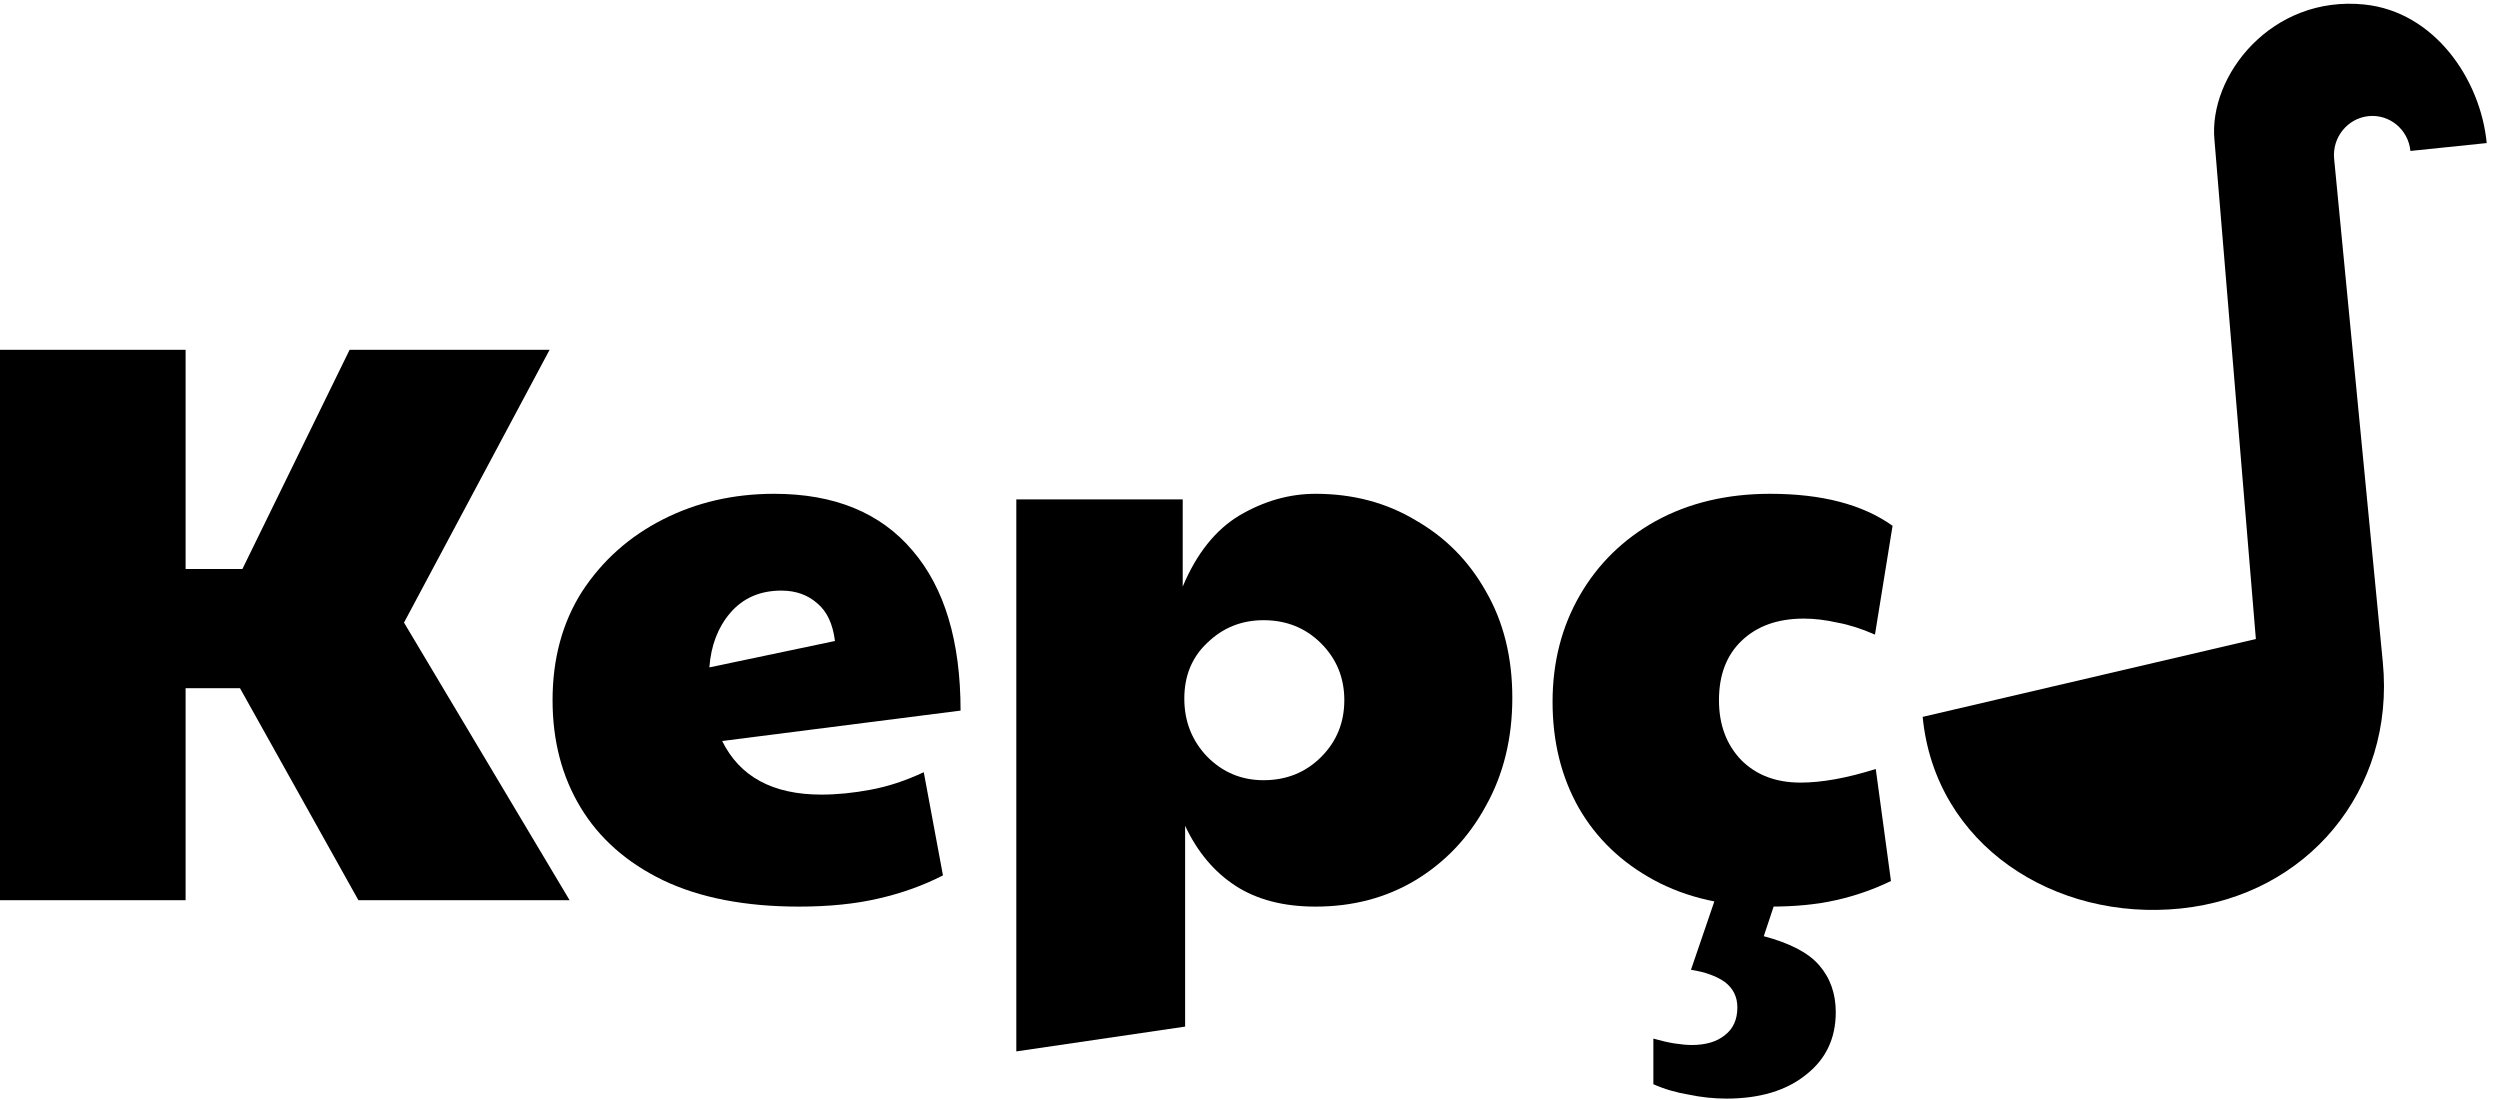
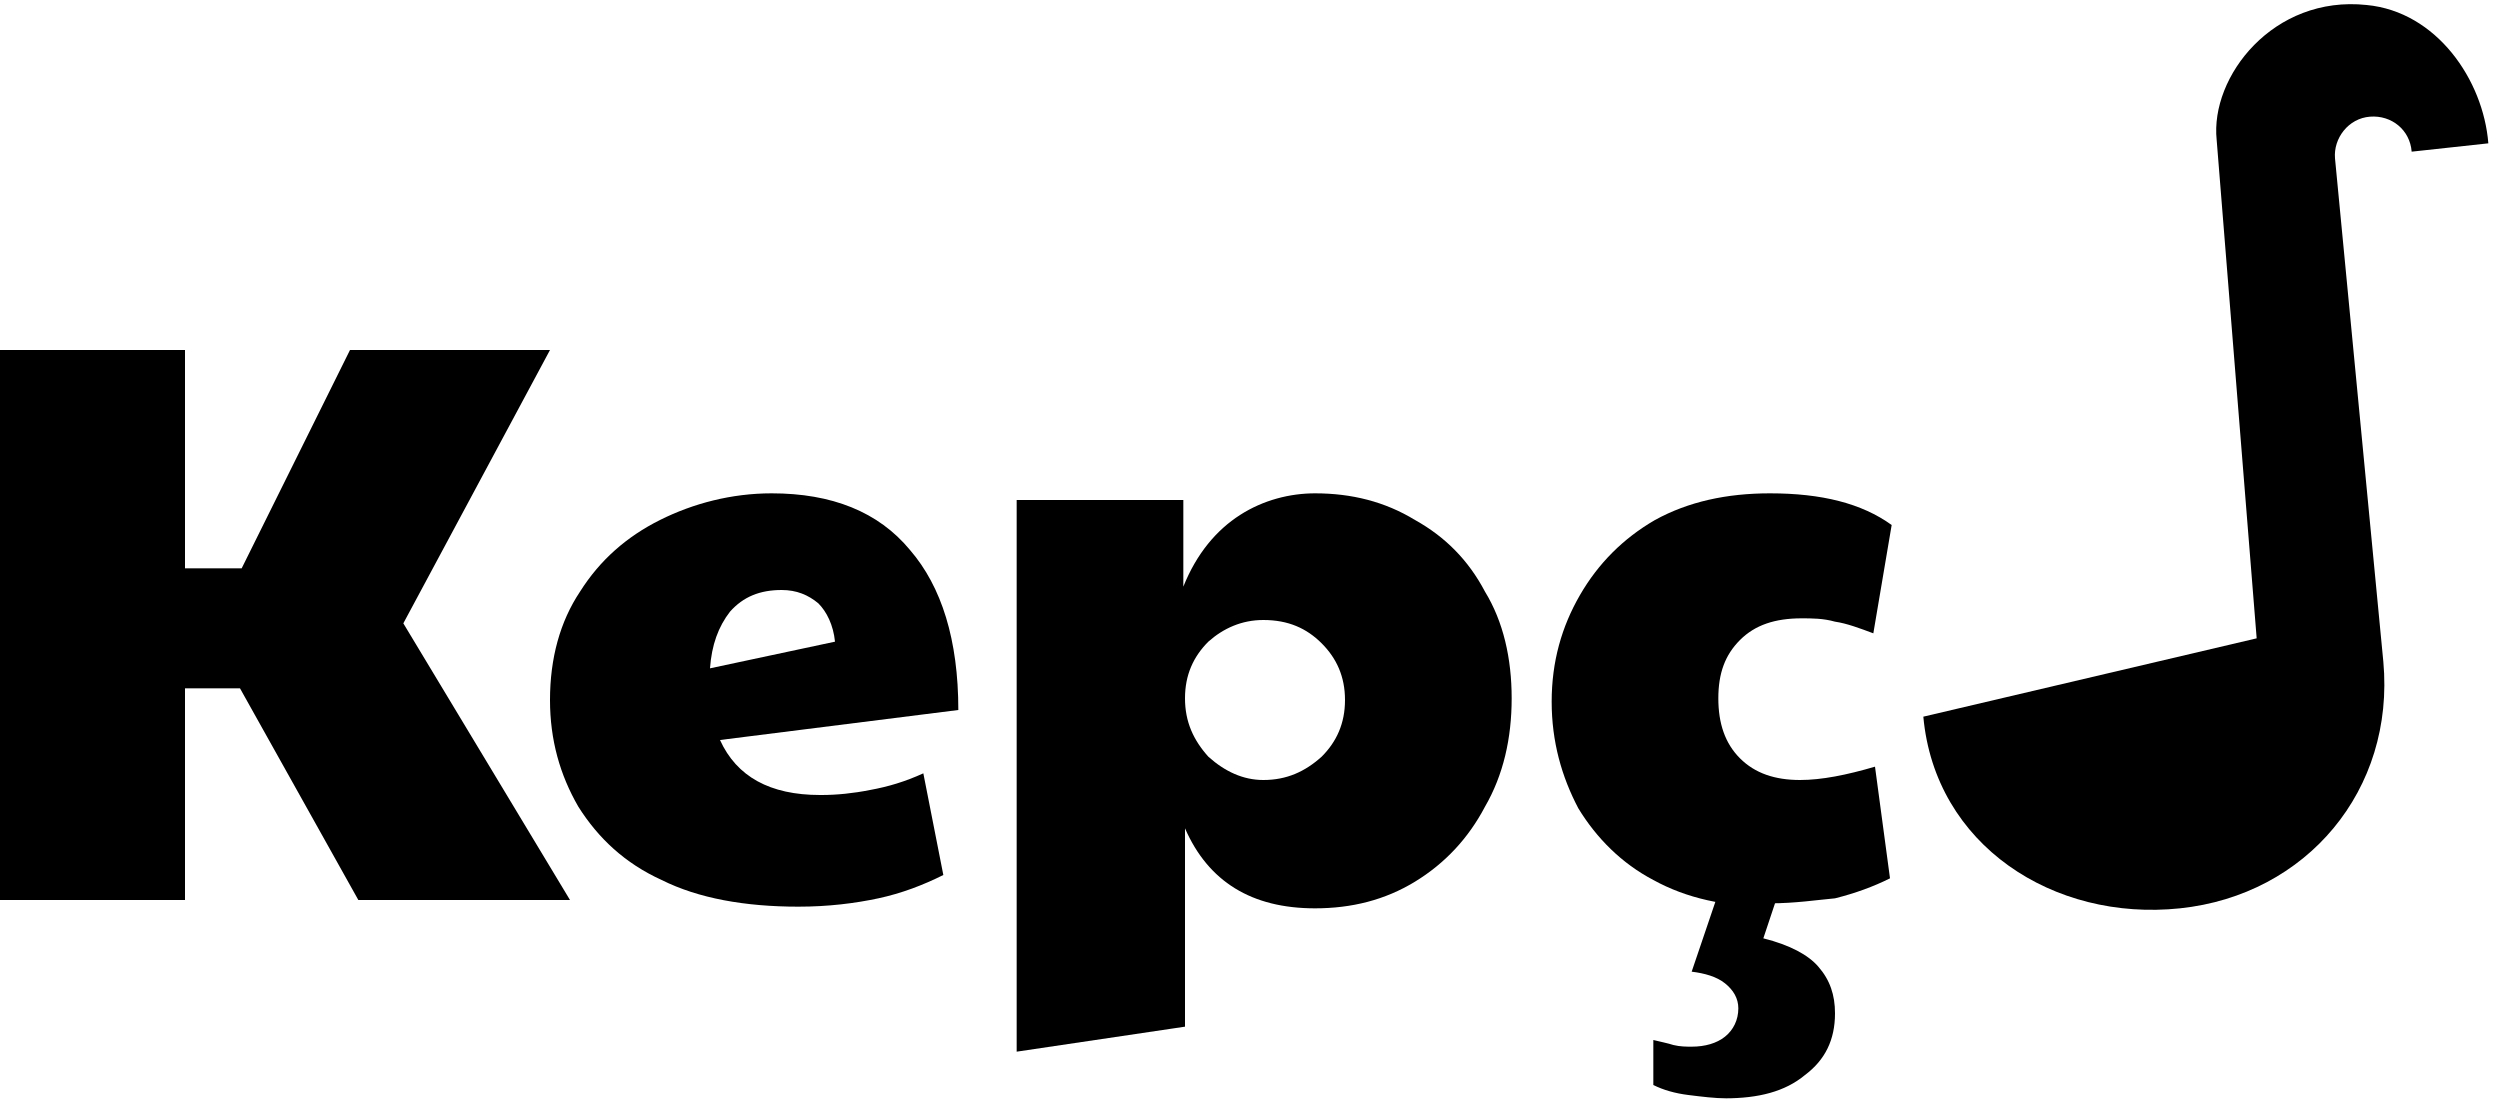
<svg xmlns="http://www.w3.org/2000/svg" width="150" height="66" viewBox="0 0 150 66" fill="none">
-   <path d="M0 54.012V20.988H11.136V34.14H14.544L20.976 20.988H32.976L24.24 37.356L34.176 54.012H21.504L14.4 41.292H11.136V54.012H0Z" fill="currentColor" />
-   <path d="M49.282 47.676C50.21 47.676 51.186 47.58 52.21 47.388C53.266 47.196 54.338 46.844 55.426 46.332L56.578 52.524C55.394 53.132 54.098 53.596 52.69 53.916C51.314 54.236 49.73 54.396 47.938 54.396C44.706 54.396 41.986 53.868 39.778 52.812C37.602 51.756 35.954 50.3 34.834 48.444C33.714 46.588 33.154 44.444 33.154 42.012C33.154 39.516 33.746 37.34 34.93 35.484C36.146 33.628 37.762 32.188 39.778 31.164C41.794 30.14 44.018 29.628 46.45 29.628C50.066 29.628 52.834 30.764 54.754 33.036C56.674 35.276 57.634 38.476 57.634 42.636L43.33 44.46C44.386 46.604 46.37 47.676 49.282 47.676ZM42.562 40.044L50.098 38.46C49.97 37.436 49.618 36.684 49.042 36.204C48.466 35.692 47.746 35.436 46.882 35.436C45.602 35.436 44.578 35.884 43.81 36.78C43.074 37.644 42.658 38.732 42.562 40.044Z" fill="currentColor" />
-   <path d="M71.107 61.596L60.979 63.084V29.964H70.963V35.196C71.795 33.212 72.931 31.788 74.371 30.924C75.843 30.06 77.363 29.628 78.931 29.628C81.171 29.628 83.171 30.156 84.931 31.212C86.723 32.236 88.131 33.66 89.155 35.484C90.211 37.308 90.739 39.436 90.739 41.868C90.739 44.3 90.211 46.46 89.155 48.348C88.131 50.236 86.723 51.724 84.931 52.812C83.171 53.868 81.171 54.396 78.931 54.396C77.011 54.396 75.411 53.98 74.131 53.148C72.851 52.316 71.843 51.116 71.107 49.548V61.596ZM75.811 46.812C77.187 46.812 78.339 46.348 79.267 45.42C80.195 44.492 80.659 43.356 80.659 42.012C80.659 40.668 80.195 39.532 79.267 38.604C78.339 37.676 77.187 37.212 75.811 37.212C74.499 37.212 73.379 37.66 72.451 38.556C71.523 39.42 71.059 40.54 71.059 41.916C71.059 43.292 71.523 44.46 72.451 45.42C73.379 46.348 74.499 46.812 75.811 46.812Z" fill="currentColor" />
-   <path d="M106.21 54.396C103.522 54.396 101.202 53.868 99.25 52.812C97.298 51.756 95.794 50.316 94.738 48.492C93.682 46.636 93.154 44.508 93.154 42.108C93.154 39.74 93.698 37.612 94.786 35.724C95.874 33.836 97.394 32.348 99.346 31.26C101.33 30.172 103.618 29.628 106.21 29.628C109.314 29.628 111.762 30.268 113.554 31.548L112.498 38.076C111.698 37.724 110.946 37.484 110.242 37.356C109.538 37.196 108.866 37.116 108.226 37.116C106.658 37.116 105.41 37.564 104.482 38.46C103.586 39.324 103.138 40.508 103.138 42.012C103.138 43.484 103.586 44.684 104.482 45.612C105.378 46.508 106.562 46.956 108.034 46.956C109.314 46.956 110.818 46.684 112.546 46.14L113.458 52.86C112.402 53.372 111.298 53.756 110.146 54.012C109.026 54.268 107.714 54.396 106.21 54.396ZM103.57 65.916C102.834 65.916 102.082 65.836 101.314 65.676C100.546 65.548 99.842 65.34 99.202 65.052V62.316C99.65 62.444 100.066 62.54 100.45 62.604C100.866 62.668 101.218 62.7 101.506 62.7C102.338 62.7 102.994 62.508 103.474 62.124C103.986 61.74 104.242 61.18 104.242 60.444C104.242 59.804 103.986 59.292 103.474 58.908C102.962 58.556 102.29 58.316 101.458 58.188L103.378 52.572H107.026L105.826 56.172C107.394 56.588 108.498 57.164 109.138 57.9C109.81 58.668 110.146 59.612 110.146 60.732C110.146 62.3 109.554 63.548 108.37 64.476C107.186 65.436 105.586 65.916 103.57 65.916Z" fill="currentColor" />
-   <path d="M142.97 39.745C143.714 47.435 138.417 53.729 130.844 54.51C123.271 55.291 116.103 50.702 115.36 43.012L135.352 38.341L132.868 8.401C132.496 4.556 136.283 -0.31 141.875 0.272C146.057 0.708 148.831 4.739 149.203 8.584L144.625 9.057C144.501 7.775 143.374 6.838 142.112 6.968C140.85 7.098 139.924 8.247 140.048 9.529L142.97 39.745Z" fill="currentColor" />
+   <path d="M0 54V21h11.1v13.1h3.4L21 21h12L24.2 37.4 34.2 54H21.5L14.4 41.3H11.1V54H0z" fill="currentColor" />
+   <path d="M49.3 47.7c.9 0 1.9-.1 2.9-.3 1.1-.2 2.1-.5 3.2-1l1.2 6.1c-1.2.6-2.5 1.1-3.9 1.4-1.4.3-3 .5-4.8.5-3.2 0-6-.5-8.2-1.6-2.2-1-3.8-2.5-5-4.4-1.1-1.9-1.7-4-1.7-6.4 0-2.5.6-4.7 1.8-6.5 1.2-1.9 2.8-3.3 4.8-4.3 2-1 4.3-1.6 6.7-1.6 3.6 0 6.4 1.1 8.3 3.4 1.9 2.2 2.9 5.4 2.9 9.6l-14.3 1.8c1 2.2 3 3.3 6 3.3zm-6.7-7.6l7.5-1.6c-.1-1-.5-1.8-1-2.3-.6-.5-1.3-.8-2.2-.8-1.3 0-2.3.4-3.1 1.3-.7.9-1.1 2-1.2 3.4z" fill="currentColor" />
+   <path d="M71.1 61.6l-10.1 1.5V30h10v5.2c.8-2 2-3.4 3.4-4.3 1.4-.9 3-1.3 4.5-1.3 2.2 0 4.2.5 6 1.6 1.8 1 3.2 2.4 4.2 4.3 1.1 1.8 1.6 4 1.6 6.4 0 2.4-.5 4.6-1.6 6.5-1 1.9-2.4 3.4-4.2 4.5-1.8 1.1-3.8 1.6-6 1.6-1.9 0-3.5-.4-4.8-1.2-1.3-.8-2.3-2-3-3.6v12zm4.7-14.8c1.4 0 2.5-.5 3.5-1.4.9-.9 1.4-2 1.4-3.4s-.5-2.5-1.4-3.4c-.9-.9-2-1.4-3.5-1.4-1.3 0-2.4.5-3.3 1.3-.9.9-1.4 2-1.4 3.4s.5 2.5 1.4 3.5c1 .9 2.1 1.4 3.3 1.4z" fill="currentColor" />
+   <path d="M106.2 54.4c-2.7 0-5-.5-7-1.6-1.9-1-3.4-2.5-4.5-4.3-1-1.9-1.6-4-1.6-6.4 0-2.4.6-4.5 1.7-6.4 1.1-1.9 2.6-3.4 4.5-4.5 2-1.1 4.3-1.6 6.9-1.6 3.1 0 5.5.6 7.3 1.9l-1.1 6.5c-.8-.3-1.6-.6-2.3-.7-.7-.2-1.4-.2-2-.2-1.6 0-2.8.4-3.7 1.3-.9.9-1.3 2-1.3 3.5 0 1.5.4 2.7 1.3 3.6.9.9 2.1 1.3 3.6 1.3 1.3 0 2.8-.3 4.5-.8l.9 6.7c-1 .5-2.1.9-3.3 1.2-1.1.1-2.4.3-3.9.3zm-2.6 11.5c-.7 0-1.5-.1-2.3-.2-.8-.1-1.5-.3-2.1-.6v-2.7c.4.1.9.2 1.2.3.4.1.8.1 1.1.1.8 0 1.5-.2 2-.6.5-.4.8-1 .8-1.7 0-.6-.3-1.1-.8-1.5-.5-.4-1.2-.6-2-.7l1.9-5.6h3.6l-1.2 3.6c1.6.4 2.7 1 3.3 1.7.7.8 1 1.7 1 2.8 0 1.6-.6 2.8-1.8 3.7-1.2 1-2.8 1.4-4.8 1.4z" fill="currentColor" />
+   <path d="M143 39.7c.7 7.7-4.6 14-12.2 14.8-7.6.8-14.7-3.8-15.4-11.5l20-4.7L133 8.4c-.4-3.8 3.4-8.7 9-8.1 4.2.4 7 4.5 7.3 8.3l-4.6.5c-.1-1.3-1.2-2.2-2.5-2.1s-2.2 1.3-2.1 2.5l2.9 30.2z" fill="currentColor" />
</svg>
